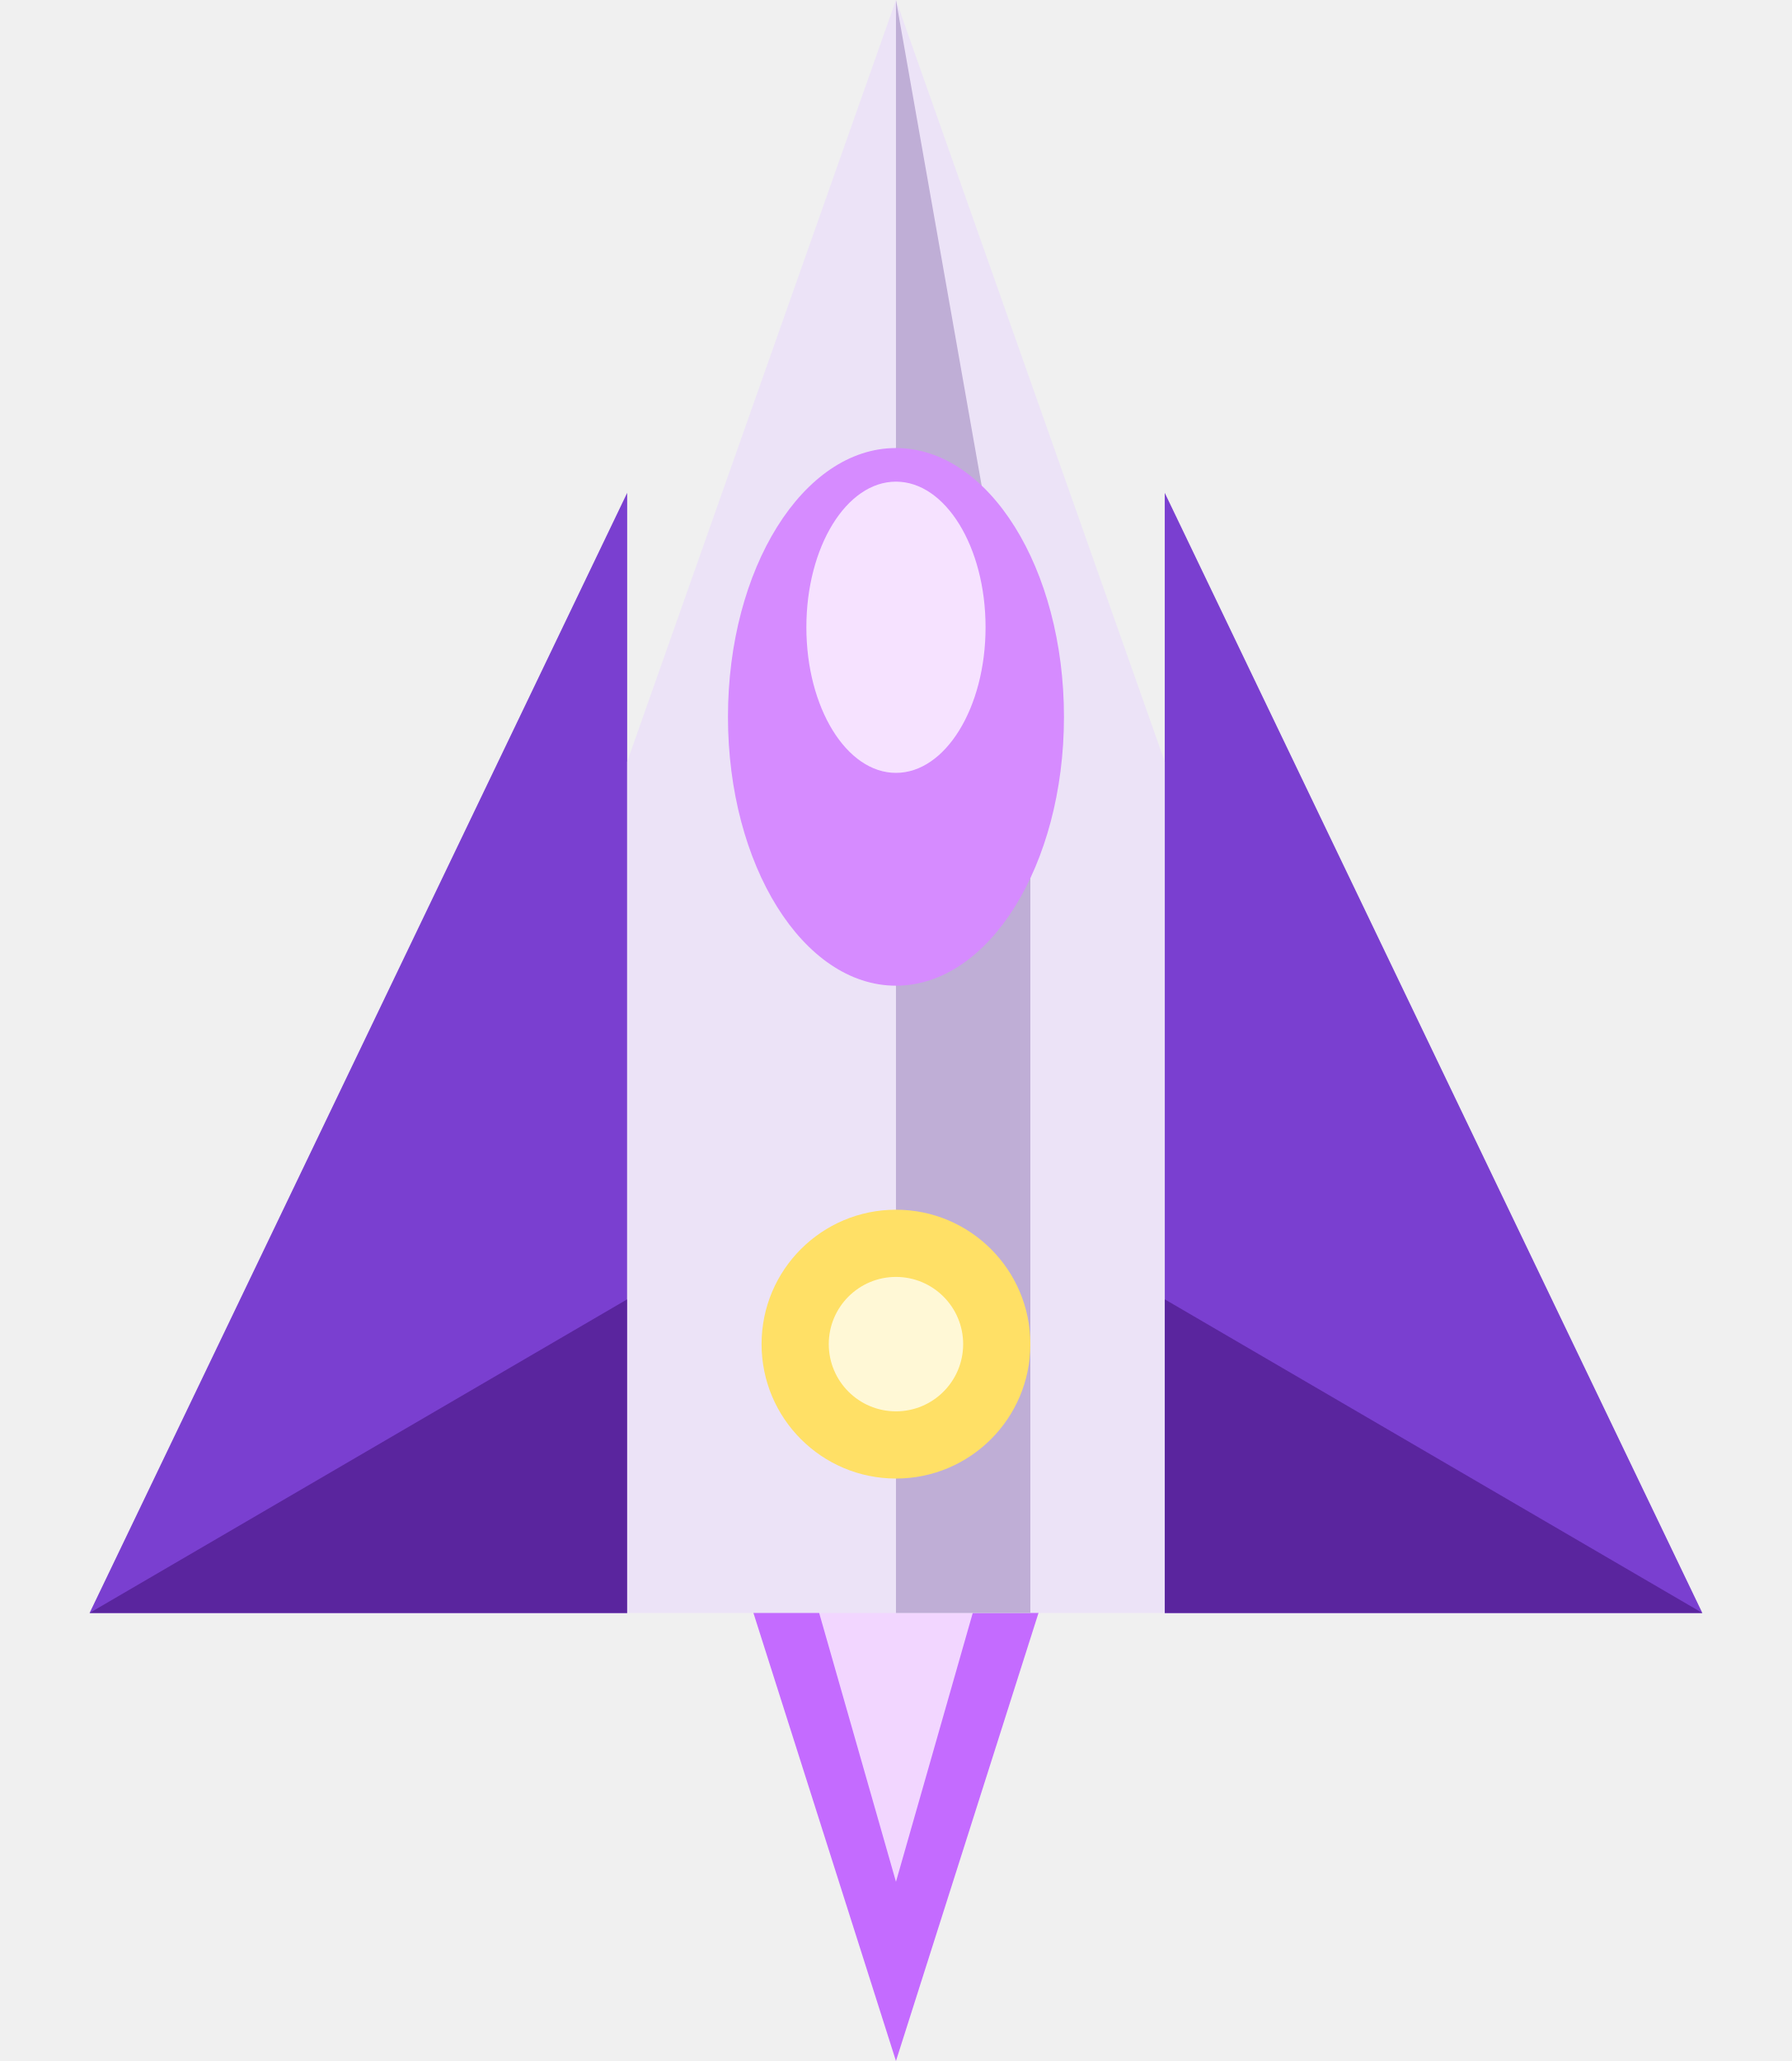
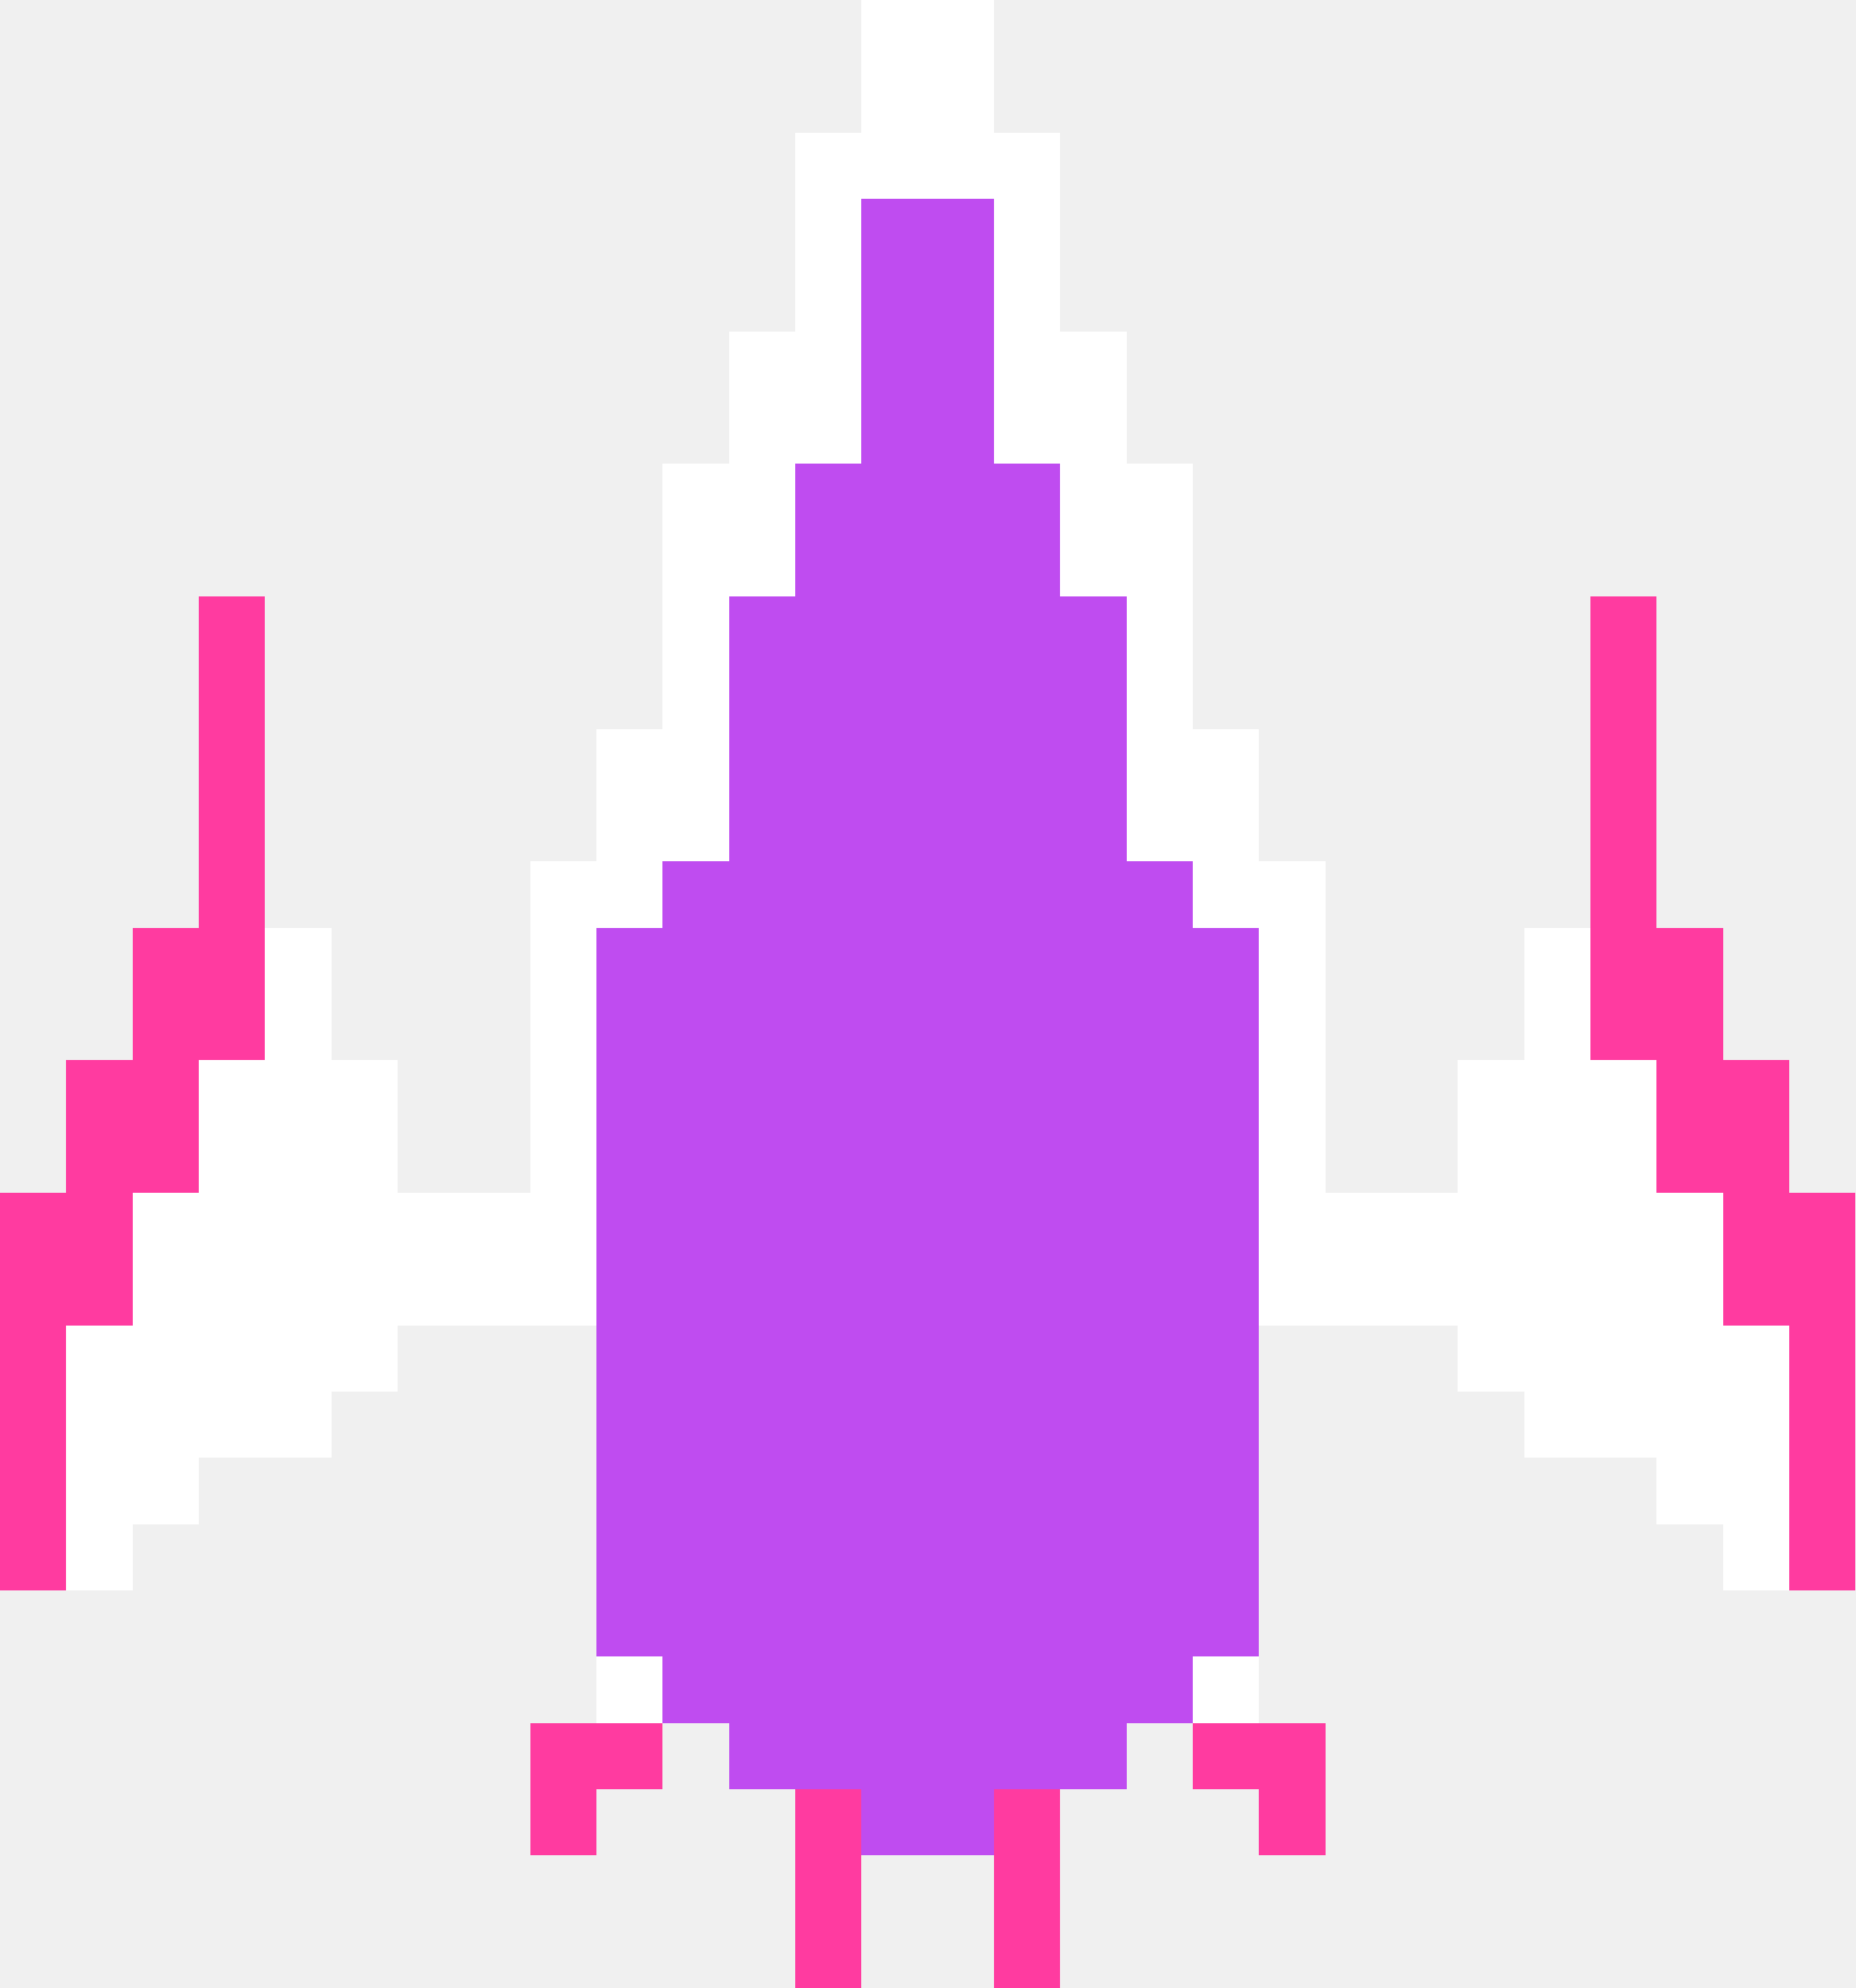
- <svg xmlns="http://www.w3.org/2000/svg" width="80" height="92" viewBox="0 0 80 92">
-   <path d="M33 70 L40 92 L47 70 Z" fill="#c46bff" />
-   <path d="M36 70 L40 84 L44 70 Z" fill="#f2d6ff" />
-   <path d="M4 72 L28 22 L28 72 Z" fill="#7a3fd0" />
-   <path d="M76 72 L52 22 L52 72 Z" fill="#7a3fd0" />
-   <path d="M4 72 L28 58 L28 72 Z" fill="#5a259e" />
-   <path d="M76 72 L52 58 L52 72 Z" fill="#5a259e" />
-   <path d="M40 0 L52 34 L52 72 L28 72 L28 34 Z" fill="#ece3f7" />
-   <path d="M40 0 L46 34 L46 72 L40 72 Z" fill="#bfaed6" />
-   <ellipse cx="40" cy="32" rx="7.5" ry="12" fill="#d68bff" />
-   <ellipse cx="40" cy="28" rx="4" ry="6.5" fill="#f6e2ff" />
-   <circle cx="40" cy="60" r="6" fill="#ffe066" />
-   <circle cx="40" cy="60" r="3" fill="#fff8d6" />
+ <svg xmlns="http://www.w3.org/2000/svg" width="56" height="60" viewBox="0 0 56 60" shape-rendering="crispEdges">
+   <rect x="26" y="0" width="4" height="2" fill="#ffffff" />
+   <rect x="26" y="2" width="4" height="2" fill="#ffffff" />
+   <rect x="24" y="4" width="8" height="2" fill="#ffffff" />
+   <rect x="24" y="6" width="2" height="2" fill="#ffffff" />
+   <rect x="26" y="6" width="4" height="2" fill="#bf4cf0" />
+   <rect x="30" y="6" width="2" height="2" fill="#ffffff" />
+   <rect x="24" y="8" width="2" height="2" fill="#ffffff" />
+   <rect x="26" y="8" width="4" height="2" fill="#bf4cf0" />
+   <rect x="30" y="8" width="2" height="2" fill="#ffffff" />
+   <rect x="22" y="10" width="4" height="2" fill="#ffffff" />
+   <rect x="26" y="10" width="4" height="2" fill="#bf4cf0" />
+   <rect x="30" y="10" width="4" height="2" fill="#ffffff" />
+   <rect x="22" y="12" width="4" height="2" fill="#ffffff" />
+   <rect x="26" y="12" width="4" height="2" fill="#bf4cf0" />
+   <rect x="30" y="12" width="4" height="2" fill="#ffffff" />
+   <rect x="20" y="14" width="4" height="2" fill="#ffffff" />
+   <rect x="24" y="14" width="8" height="2" fill="#bf4cf0" />
+   <rect x="32" y="14" width="4" height="2" fill="#ffffff" />
+   <rect x="20" y="16" width="4" height="2" fill="#ffffff" />
+   <rect x="24" y="16" width="8" height="2" fill="#bf4cf0" />
+   <rect x="32" y="16" width="4" height="2" fill="#ffffff" />
+   <rect x="6" y="18" width="2" height="2" fill="#ff3ba0" />
+   <rect x="20" y="18" width="2" height="2" fill="#ffffff" />
+   <rect x="22" y="18" width="12" height="2" fill="#bf4cf0" />
+   <rect x="34" y="18" width="2" height="2" fill="#ffffff" />
+   <rect x="48" y="18" width="2" height="2" fill="#ff3ba0" />
+   <rect x="6" y="20" width="2" height="2" fill="#ff3ba0" />
+   <rect x="20" y="20" width="2" height="2" fill="#ffffff" />
+   <rect x="22" y="20" width="12" height="2" fill="#bf4cf0" />
+   <rect x="34" y="20" width="2" height="2" fill="#ffffff" />
+   <rect x="48" y="20" width="2" height="2" fill="#ff3ba0" />
+   <rect x="6" y="22" width="2" height="2" fill="#ff3ba0" />
+   <rect x="18" y="22" width="4" height="2" fill="#ffffff" />
+   <rect x="22" y="22" width="12" height="2" fill="#bf4cf0" />
+   <rect x="34" y="22" width="4" height="2" fill="#ffffff" />
+   <rect x="48" y="22" width="2" height="2" fill="#ff3ba0" />
+   <rect x="6" y="24" width="2" height="2" fill="#ff3ba0" />
+   <rect x="18" y="24" width="4" height="2" fill="#ffffff" />
+   <rect x="22" y="24" width="12" height="2" fill="#bf4cf0" />
+   <rect x="34" y="24" width="4" height="2" fill="#ffffff" />
+   <rect x="48" y="24" width="2" height="2" fill="#ff3ba0" />
+   <rect x="6" y="26" width="2" height="2" fill="#ff3ba0" />
+   <rect x="16" y="26" width="4" height="2" fill="#ffffff" />
+   <rect x="20" y="26" width="16" height="2" fill="#bf4cf0" />
+   <rect x="36" y="26" width="4" height="2" fill="#ffffff" />
+   <rect x="48" y="26" width="2" height="2" fill="#ff3ba0" />
+   <rect x="4" y="28" width="4" height="2" fill="#ff3ba0" />
+   <rect x="8" y="28" width="2" height="2" fill="#ffffff" />
+   <rect x="16" y="28" width="2" height="2" fill="#ffffff" />
+   <rect x="18" y="28" width="20" height="2" fill="#bf4cf0" />
+   <rect x="38" y="28" width="2" height="2" fill="#ffffff" />
+   <rect x="46" y="28" width="2" height="2" fill="#ffffff" />
+   <rect x="48" y="28" width="4" height="2" fill="#ff3ba0" />
+   <rect x="4" y="30" width="4" height="2" fill="#ff3ba0" />
+   <rect x="8" y="30" width="2" height="2" fill="#ffffff" />
+   <rect x="16" y="30" width="2" height="2" fill="#ffffff" />
+   <rect x="18" y="30" width="20" height="2" fill="#bf4cf0" />
+   <rect x="38" y="30" width="2" height="2" fill="#ffffff" />
+   <rect x="46" y="30" width="2" height="2" fill="#ffffff" />
+   <rect x="48" y="30" width="4" height="2" fill="#ff3ba0" />
+   <rect x="2" y="32" width="4" height="2" fill="#ff3ba0" />
+   <rect x="6" y="32" width="6" height="2" fill="#ffffff" />
+   <rect x="16" y="32" width="2" height="2" fill="#ffffff" />
+   <rect x="18" y="32" width="20" height="2" fill="#bf4cf0" />
+   <rect x="38" y="32" width="2" height="2" fill="#ffffff" />
+   <rect x="44" y="32" width="6" height="2" fill="#ffffff" />
+   <rect x="50" y="32" width="4" height="2" fill="#ff3ba0" />
+   <rect x="2" y="34" width="4" height="2" fill="#ff3ba0" />
+   <rect x="6" y="34" width="6" height="2" fill="#ffffff" />
+   <rect x="16" y="34" width="2" height="2" fill="#ffffff" />
+   <rect x="18" y="34" width="20" height="2" fill="#bf4cf0" />
+   <rect x="38" y="34" width="2" height="2" fill="#ffffff" />
+   <rect x="44" y="34" width="6" height="2" fill="#ffffff" />
+   <rect x="50" y="34" width="4" height="2" fill="#ff3ba0" />
+   <rect x="0" y="36" width="4" height="2" fill="#ff3ba0" />
+   <rect x="4" y="36" width="14" height="2" fill="#ffffff" />
+   <rect x="18" y="36" width="20" height="2" fill="#bf4cf0" />
+   <rect x="38" y="36" width="14" height="2" fill="#ffffff" />
+   <rect x="52" y="36" width="4" height="2" fill="#ff3ba0" />
+   <rect x="0" y="38" width="4" height="2" fill="#ff3ba0" />
+   <rect x="4" y="38" width="14" height="2" fill="#ffffff" />
+   <rect x="18" y="38" width="20" height="2" fill="#bf4cf0" />
+   <rect x="38" y="38" width="14" height="2" fill="#ffffff" />
+   <rect x="52" y="38" width="4" height="2" fill="#ff3ba0" />
+   <rect x="0" y="40" width="2" height="2" fill="#ff3ba0" />
+   <rect x="2" y="40" width="10" height="2" fill="#ffffff" />
+   <rect x="18" y="40" width="20" height="2" fill="#bf4cf0" />
+   <rect x="44" y="40" width="10" height="2" fill="#ffffff" />
+   <rect x="54" y="40" width="2" height="2" fill="#ff3ba0" />
+   <rect x="0" y="42" width="2" height="2" fill="#ff3ba0" />
+   <rect x="2" y="42" width="8" height="2" fill="#ffffff" />
+   <rect x="18" y="42" width="20" height="2" fill="#bf4cf0" />
+   <rect x="46" y="42" width="8" height="2" fill="#ffffff" />
+   <rect x="54" y="42" width="2" height="2" fill="#ff3ba0" />
+   <rect x="0" y="44" width="2" height="2" fill="#ff3ba0" />
+   <rect x="2" y="44" width="4" height="2" fill="#ffffff" />
+   <rect x="18" y="44" width="20" height="2" fill="#bf4cf0" />
+   <rect x="50" y="44" width="4" height="2" fill="#ffffff" />
+   <rect x="54" y="44" width="2" height="2" fill="#ff3ba0" />
+   <rect x="0" y="46" width="2" height="2" fill="#ff3ba0" />
+   <rect x="2" y="46" width="2" height="2" fill="#ffffff" />
+   <rect x="18" y="46" width="20" height="2" fill="#bf4cf0" />
+   <rect x="52" y="46" width="2" height="2" fill="#ffffff" />
+   <rect x="54" y="46" width="2" height="2" fill="#ff3ba0" />
+   <rect x="18" y="48" width="20" height="2" fill="#bf4cf0" />
+   <rect x="18" y="50" width="2" height="2" fill="#ffffff" />
+   <rect x="20" y="50" width="16" height="2" fill="#bf4cf0" />
+   <rect x="36" y="50" width="2" height="2" fill="#ffffff" />
+   <rect x="16" y="52" width="4" height="2" fill="#ff3ba0" />
+   <rect x="22" y="52" width="12" height="2" fill="#bf4cf0" />
+   <rect x="36" y="52" width="4" height="2" fill="#ff3ba0" />
+   <rect x="16" y="54" width="2" height="2" fill="#ff3ba0" />
+   <rect x="24" y="54" width="2" height="2" fill="#ff3ba0" />
+   <rect x="26" y="54" width="4" height="2" fill="#bf4cf0" />
+   <rect x="30" y="54" width="2" height="2" fill="#ff3ba0" />
+   <rect x="38" y="54" width="2" height="2" fill="#ff3ba0" />
+   <rect x="24" y="56" width="2" height="2" fill="#ff3ba0" />
+   <rect x="30" y="56" width="2" height="2" fill="#ff3ba0" />
+   <rect x="24" y="58" width="2" height="2" fill="#ff3ba0" />
+   <rect x="30" y="58" width="2" height="2" fill="#ff3ba0" />
</svg>
